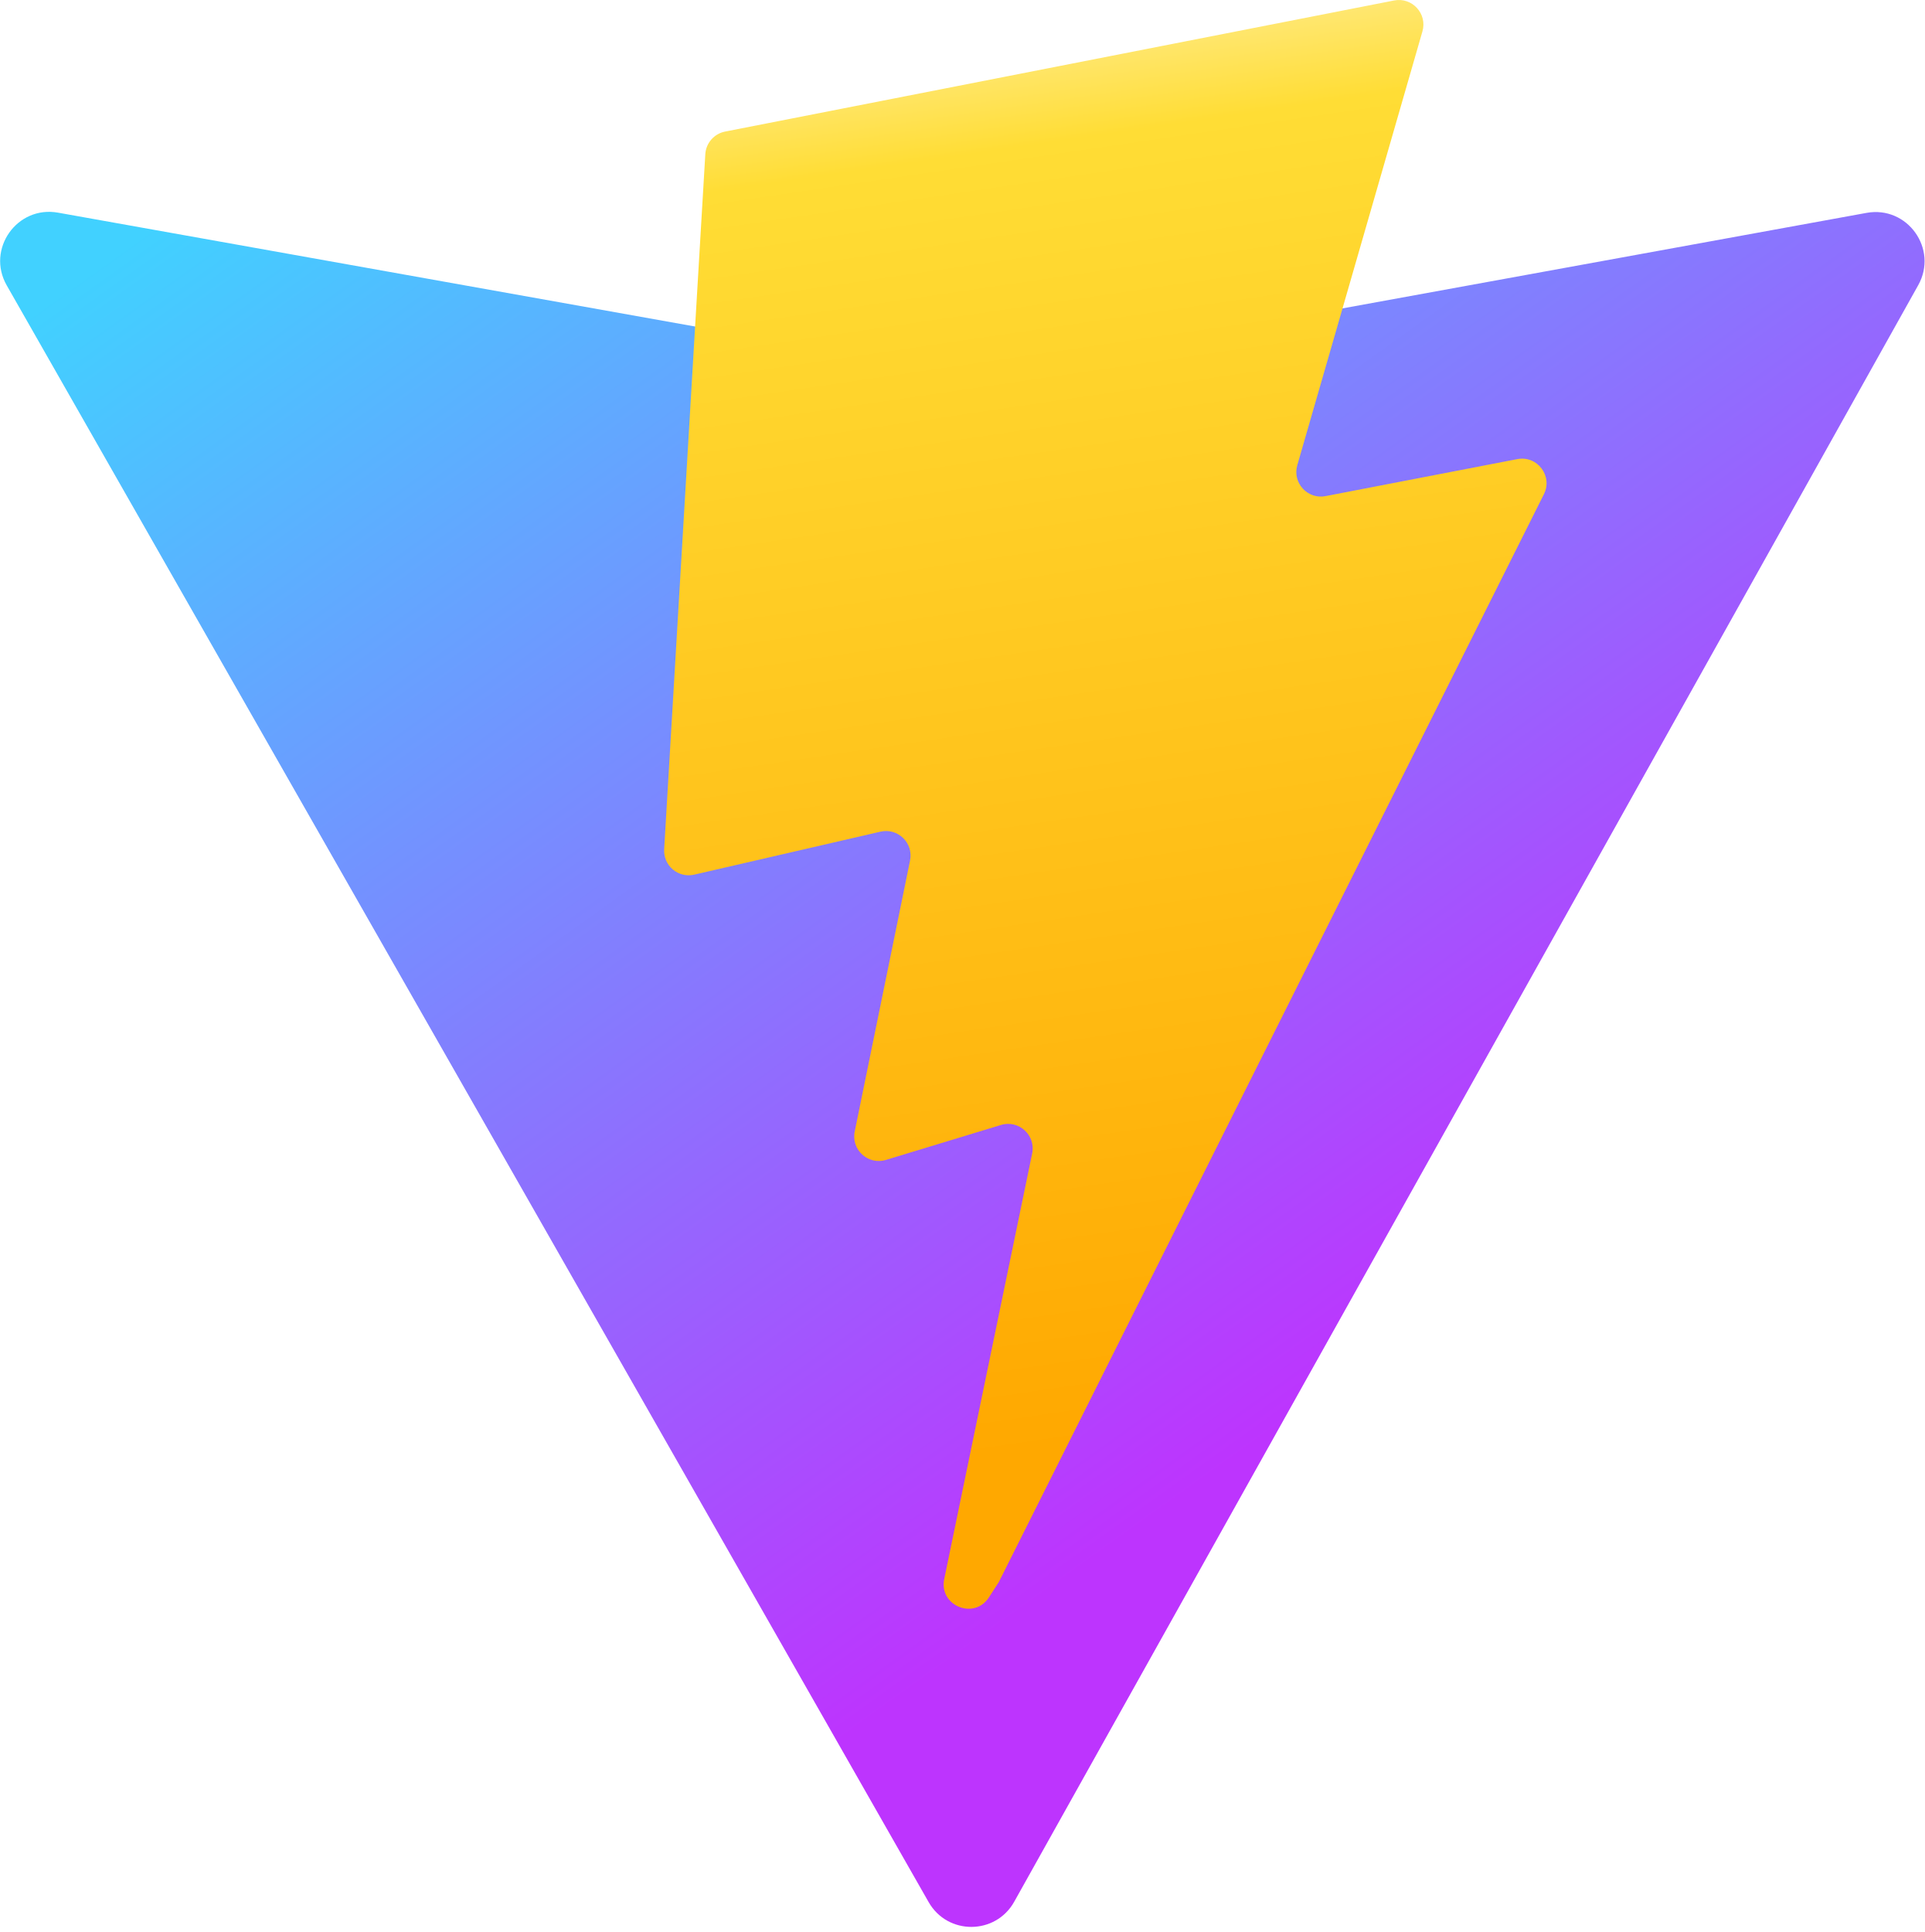
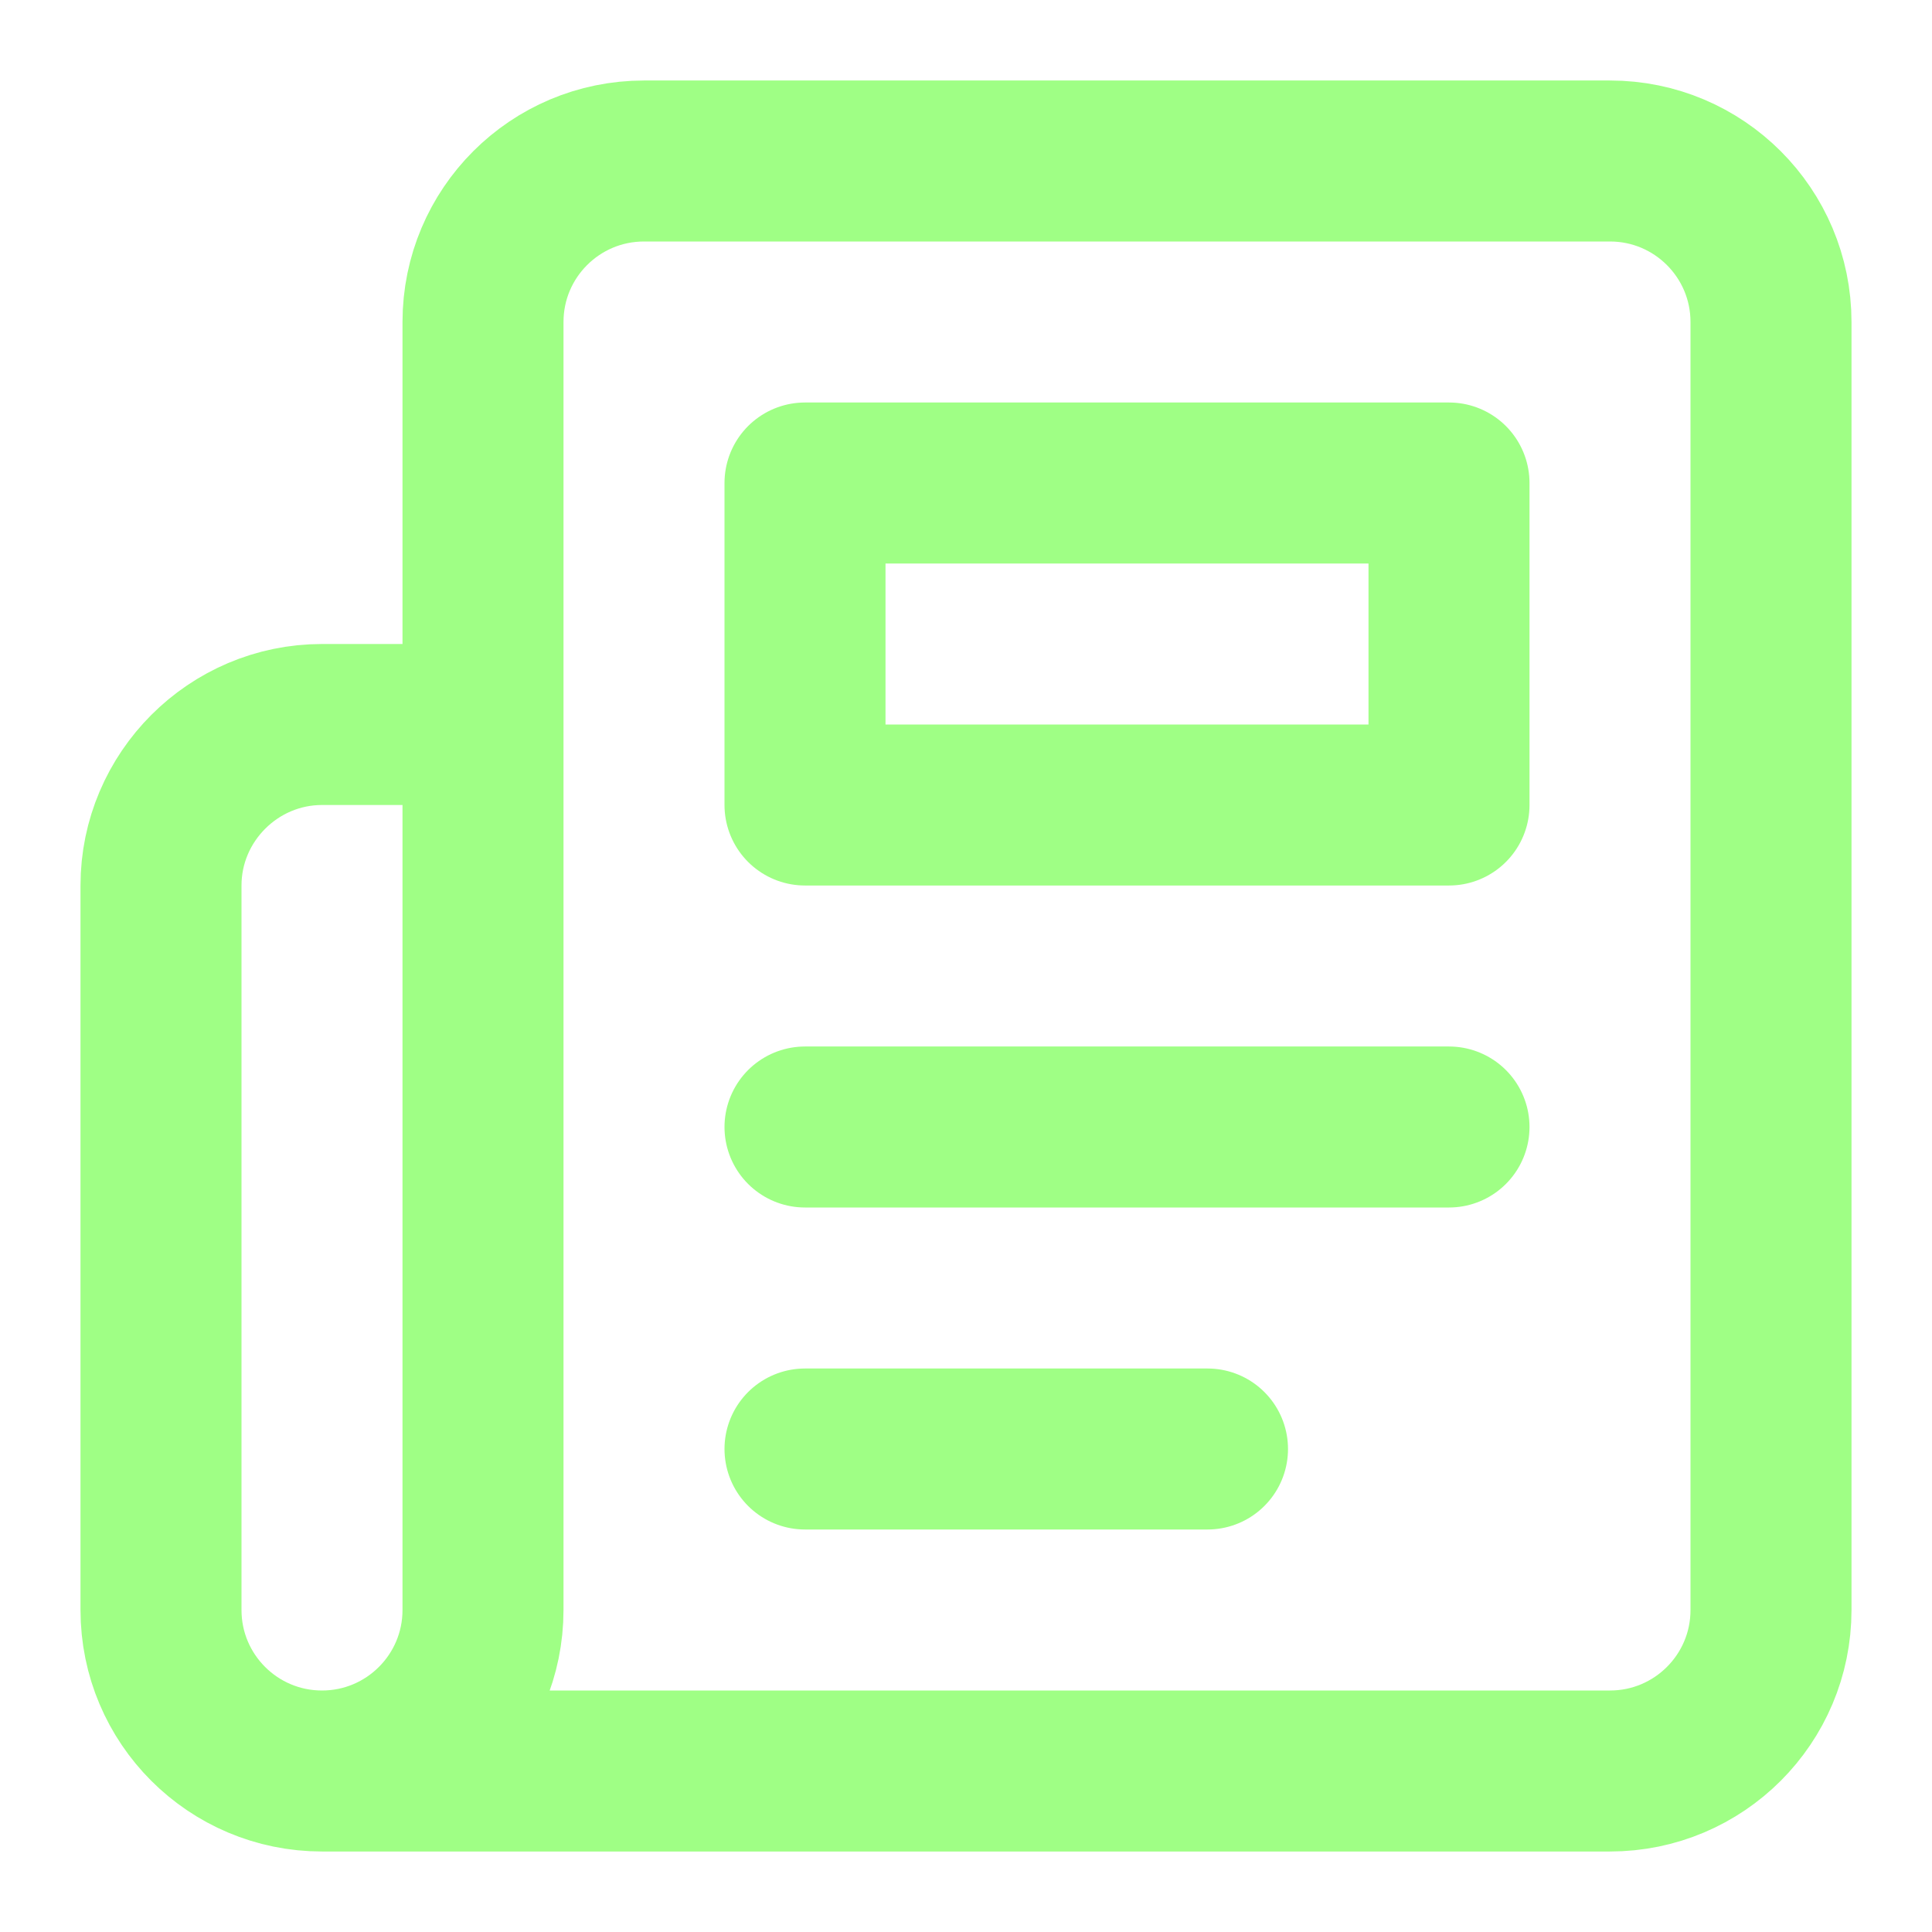
- <svg xmlns="http://www.w3.org/2000/svg" aria-hidden="true" role="img" class="iconify iconify--logos" width="31.88" height="32" preserveAspectRatio="xMidYMid meet" viewBox="0 0 256 257">
-   <defs>
-     <linearGradient id="IconifyId1813088fe1fbc01fb466" x1="-.828%" x2="57.636%" y1="7.652%" y2="78.411%">
-       <stop offset="0%" stop-color="#41D1FF" />
-       <stop offset="100%" stop-color="#BD34FE" />
-     </linearGradient>
-     <linearGradient id="IconifyId1813088fe1fbc01fb467" x1="43.376%" x2="50.316%" y1="2.242%" y2="89.03%">
-       <stop offset="0%" stop-color="#FFEA83" />
-       <stop offset="8.333%" stop-color="#FFDD35" />
-       <stop offset="100%" stop-color="#FFA800" />
-     </linearGradient>
-   </defs>
-   <path fill="url(#IconifyId1813088fe1fbc01fb466)" d="M255.153 37.938L134.897 252.976c-2.483 4.44-8.862 4.466-11.382.048L.875 37.958c-2.746-4.814 1.371-10.646 6.827-9.67l120.385 21.517a6.537 6.537 0 0 0 2.322-.004l117.867-21.483c5.438-.991 9.574 4.796 6.877 9.62Z" />
-   <path fill="url(#IconifyId1813088fe1fbc01fb467)" d="M185.432.063L96.44 17.501a3.268 3.268 0 0 0-2.634 3.014l-5.474 92.456a3.268 3.268 0 0 0 3.997 3.378l24.777-5.718c2.318-.535 4.413 1.507 3.936 3.838l-7.361 36.047c-.495 2.426 1.782 4.5 4.151 3.78l15.304-4.649c2.372-.72 4.652 1.36 4.15 3.788l-11.698 56.621c-.732 3.542 3.979 5.473 5.943 2.437l1.313-2.028l72.516-144.72c1.215-2.423-.88-5.186-3.54-4.672l-25.505 4.922c-2.396.462-4.435-1.77-3.759-4.114l16.646-57.705c.677-2.35-1.37-4.583-3.769-4.113Z" />
+ <svg xmlns="http://www.w3.org/2000/svg" width="24" height="24" viewBox="0 0 24 24" fill="none" stroke="#9fff85" stroke-width="2" stroke-linecap="round" stroke-linejoin="round" class="lucide lucide-newspaper">
+   <path d="M4 22h16a2 2 0 0 0 2-2V4a2 2 0 0 0-2-2H8a2 2 0 0 0-2 2v16a2 2 0 0 1-2 2Zm0 0a2 2 0 0 1-2-2v-9c0-1.1.9-2 2-2h2" />
+   <path d="M18 14h-8" />
+   <path d="M15 18h-5" />
+   <path d="M10 6h8v4h-8V6Z" />
</svg>
